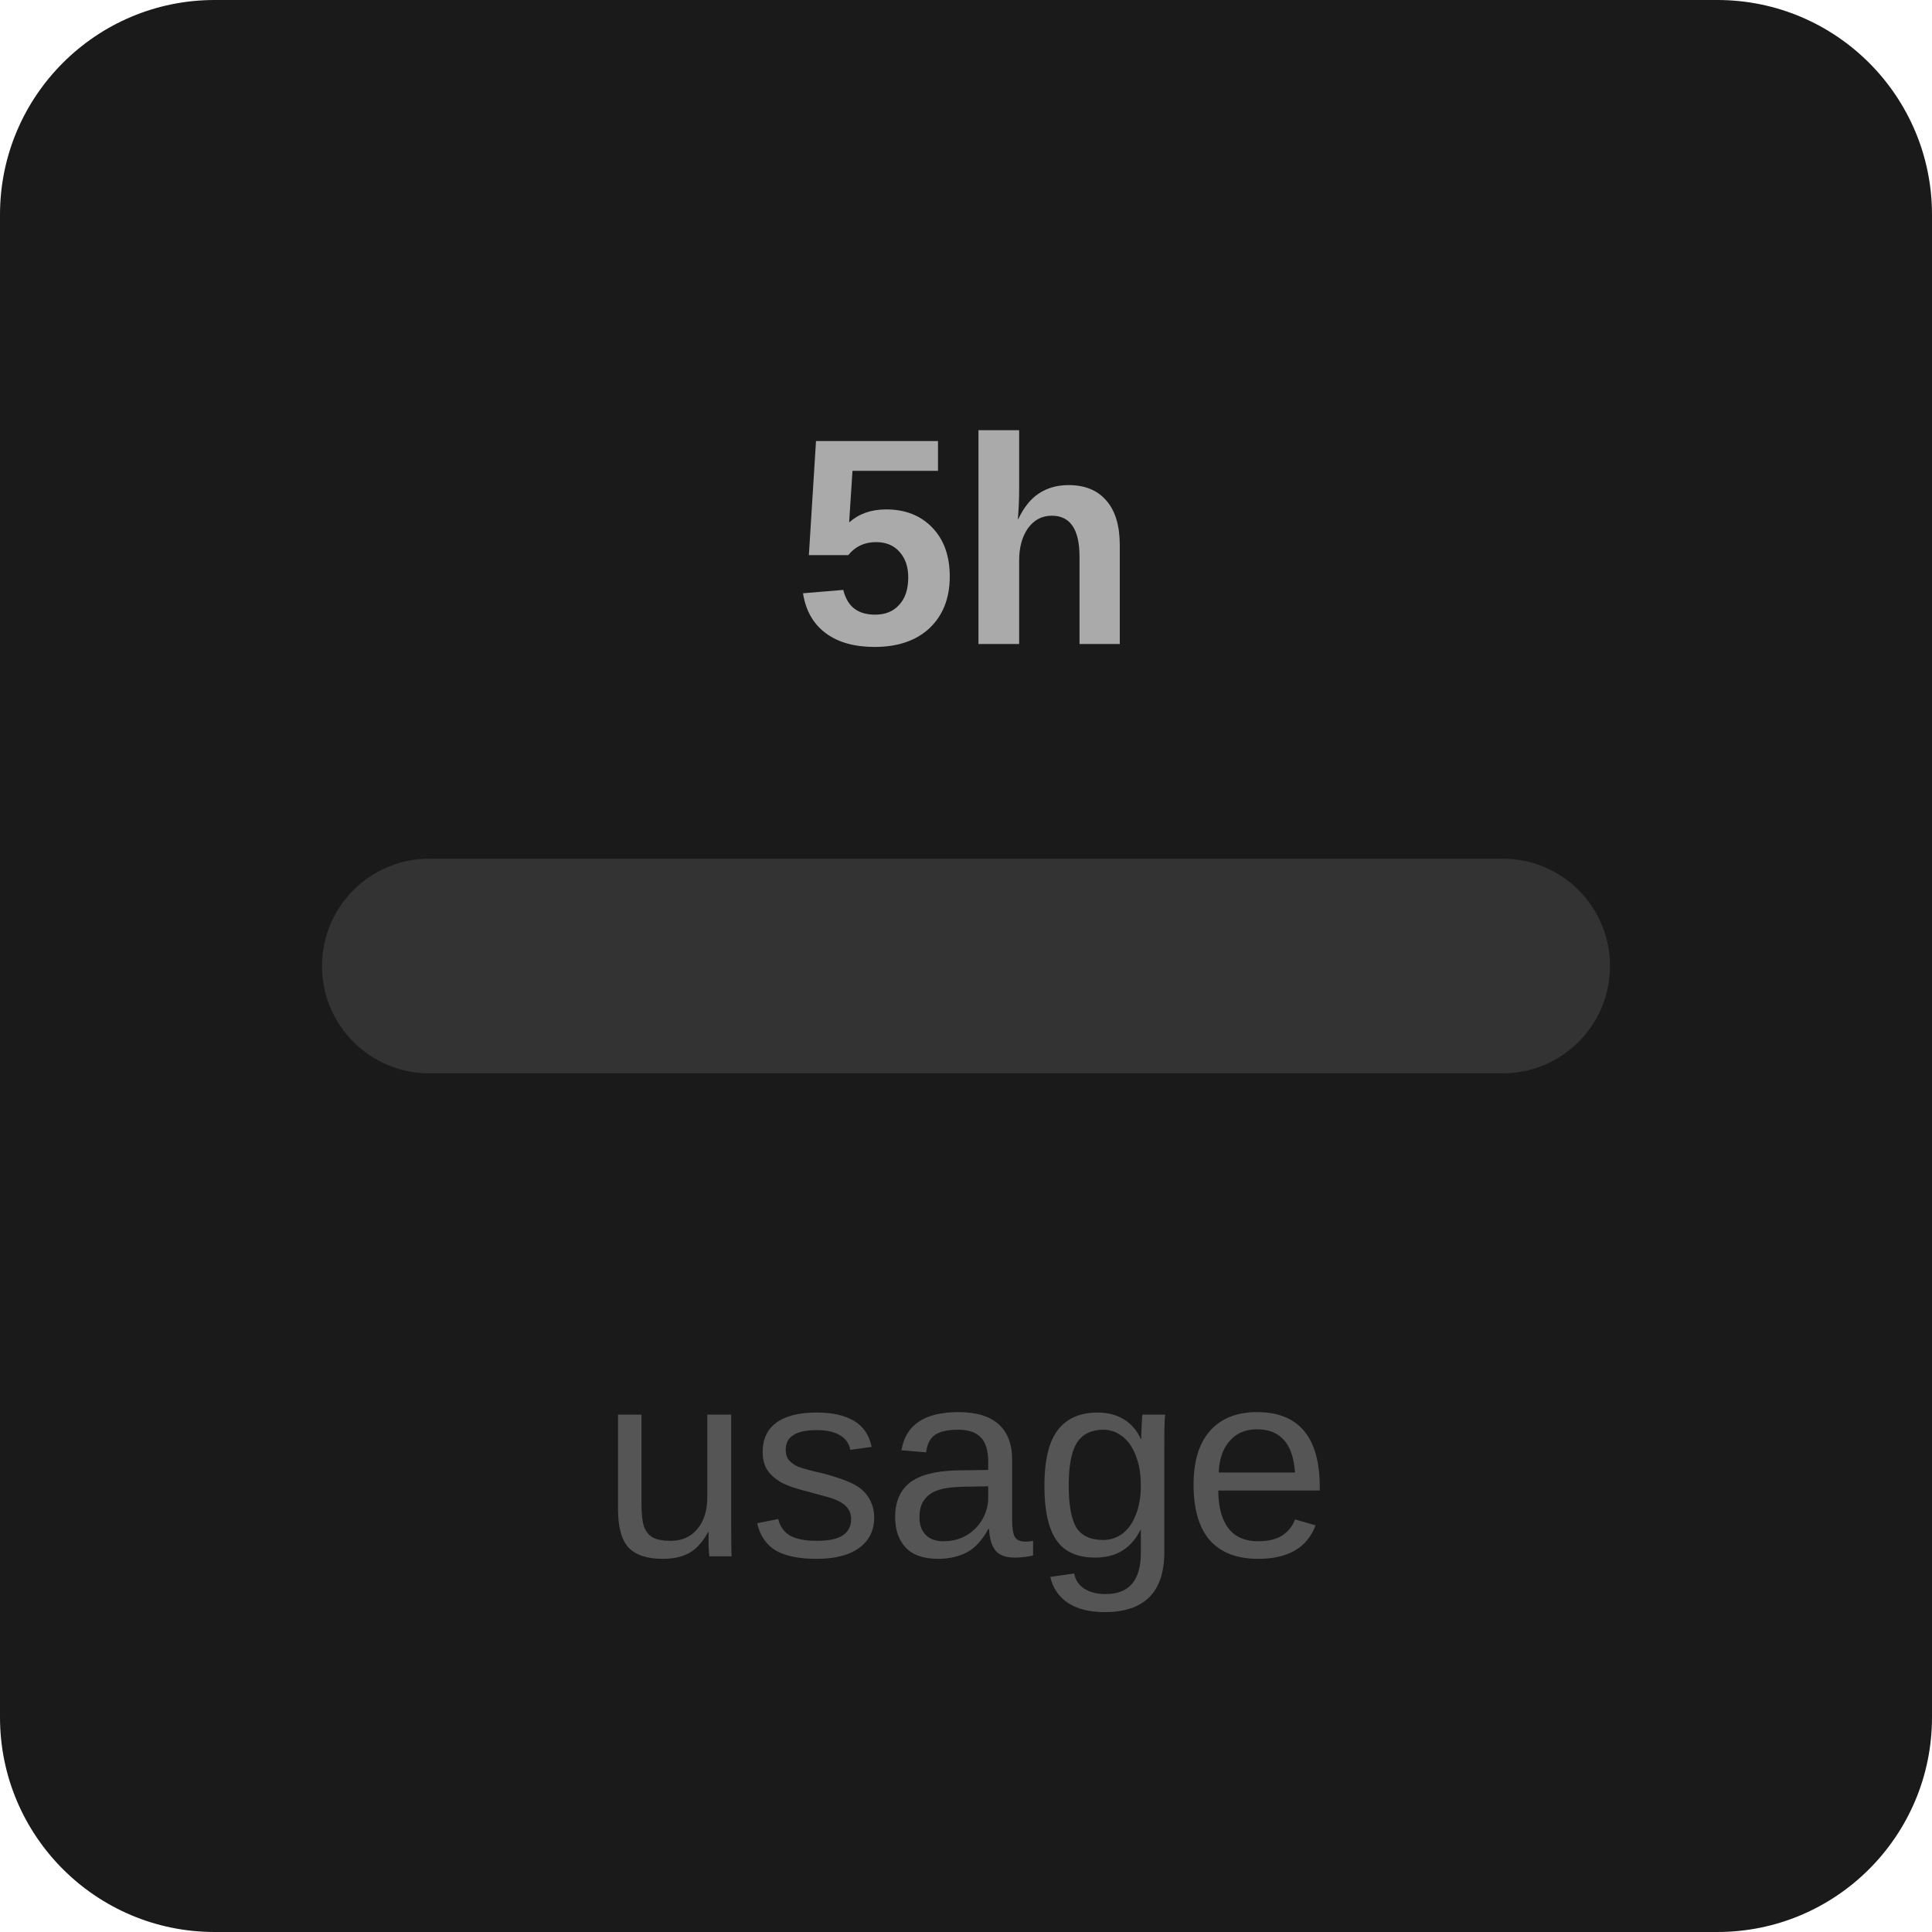
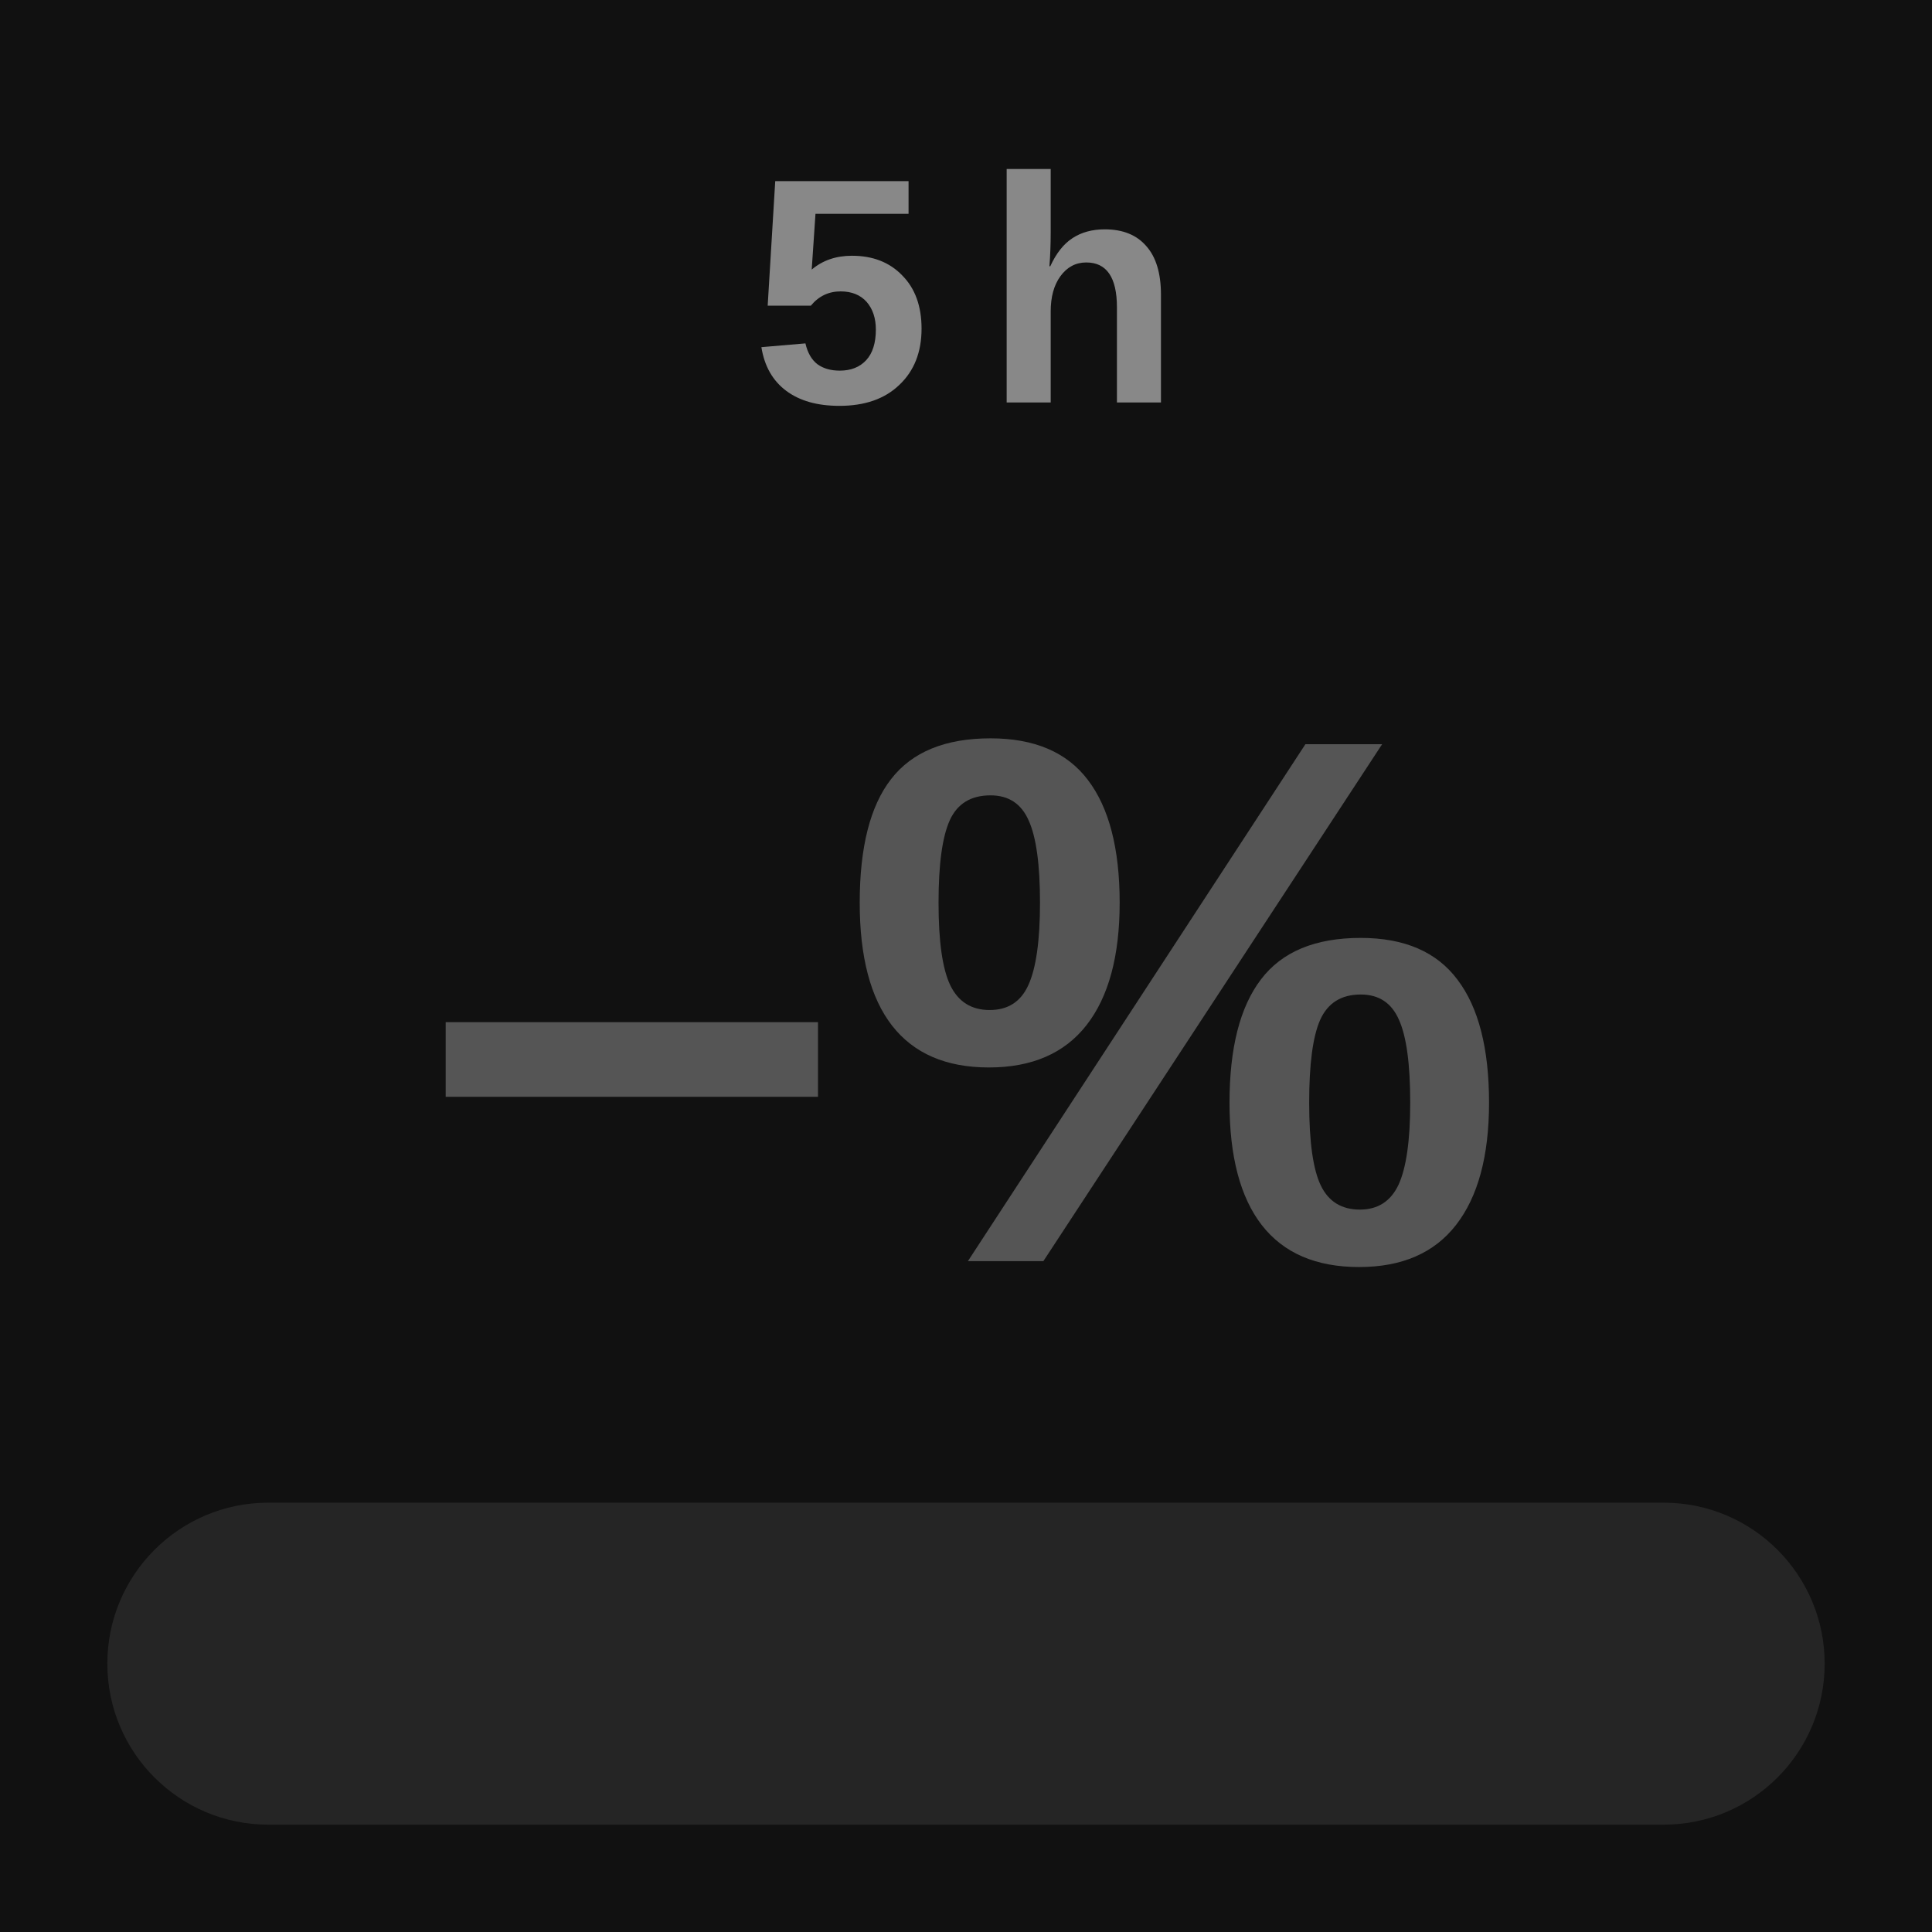
<svg xmlns="http://www.w3.org/2000/svg" width="72" height="72" viewBox="0 0 72 72">
-   <rect width="72" height="72" fill="#1a1a1a" rx="8" />
-   <text x="36" y="24" fill="#aaaaaa" font-family="Arial,sans-serif" font-size="11" text-anchor="middle" font-weight="bold">5h</text>
-   <rect x="12" y="32" width="48" height="8" rx="4" fill="#333333" />
-   <text x="36" y="58" fill="#555555" font-family="Arial,sans-serif" font-size="10" text-anchor="middle">usage</text>
+   <rect width="72" height="72" fill="#111111" />
+   <text x="36" y="15" fill="#888888" font-family="Arial,sans-serif" font-size="12" font-weight="bold" text-anchor="middle" letter-spacing="2">5h</text>
+   <text x="36" y="47" fill="#555555" font-family="Arial,sans-serif" font-size="28" font-weight="bold" text-anchor="middle">–%</text>
+   <rect x="4" y="56" width="64" height="12" rx="6" fill="#252525" />
</svg>
